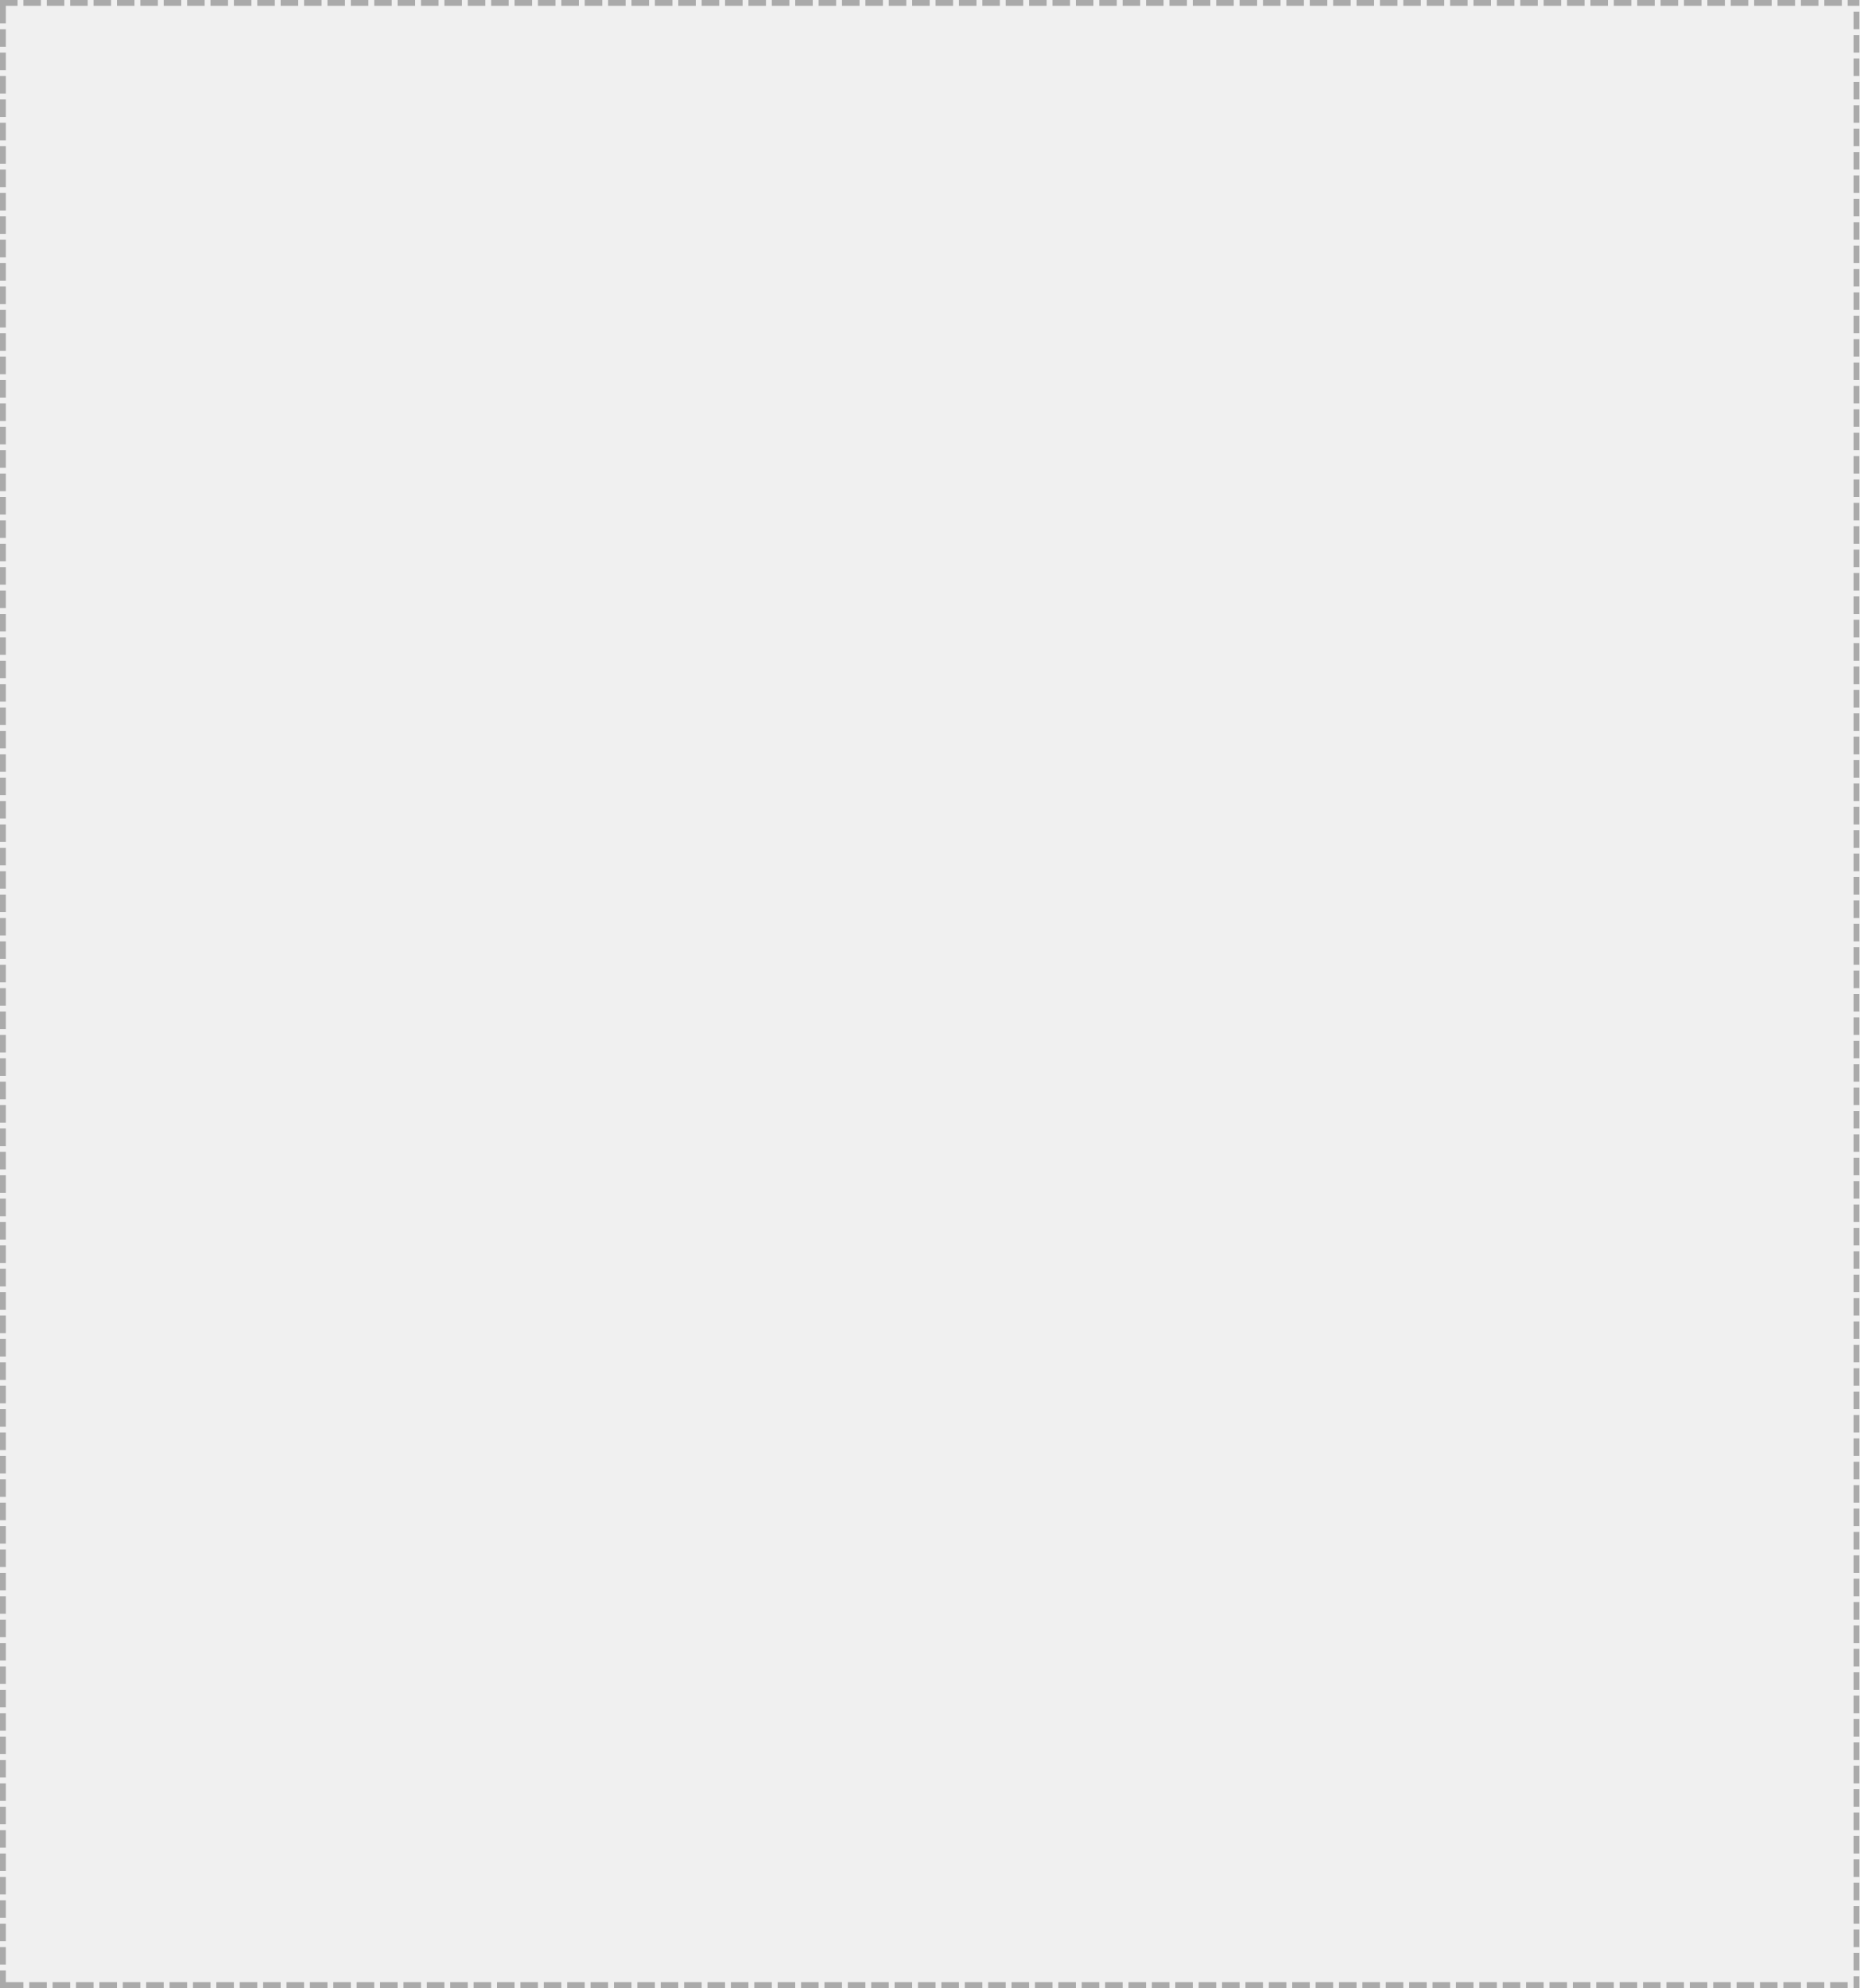
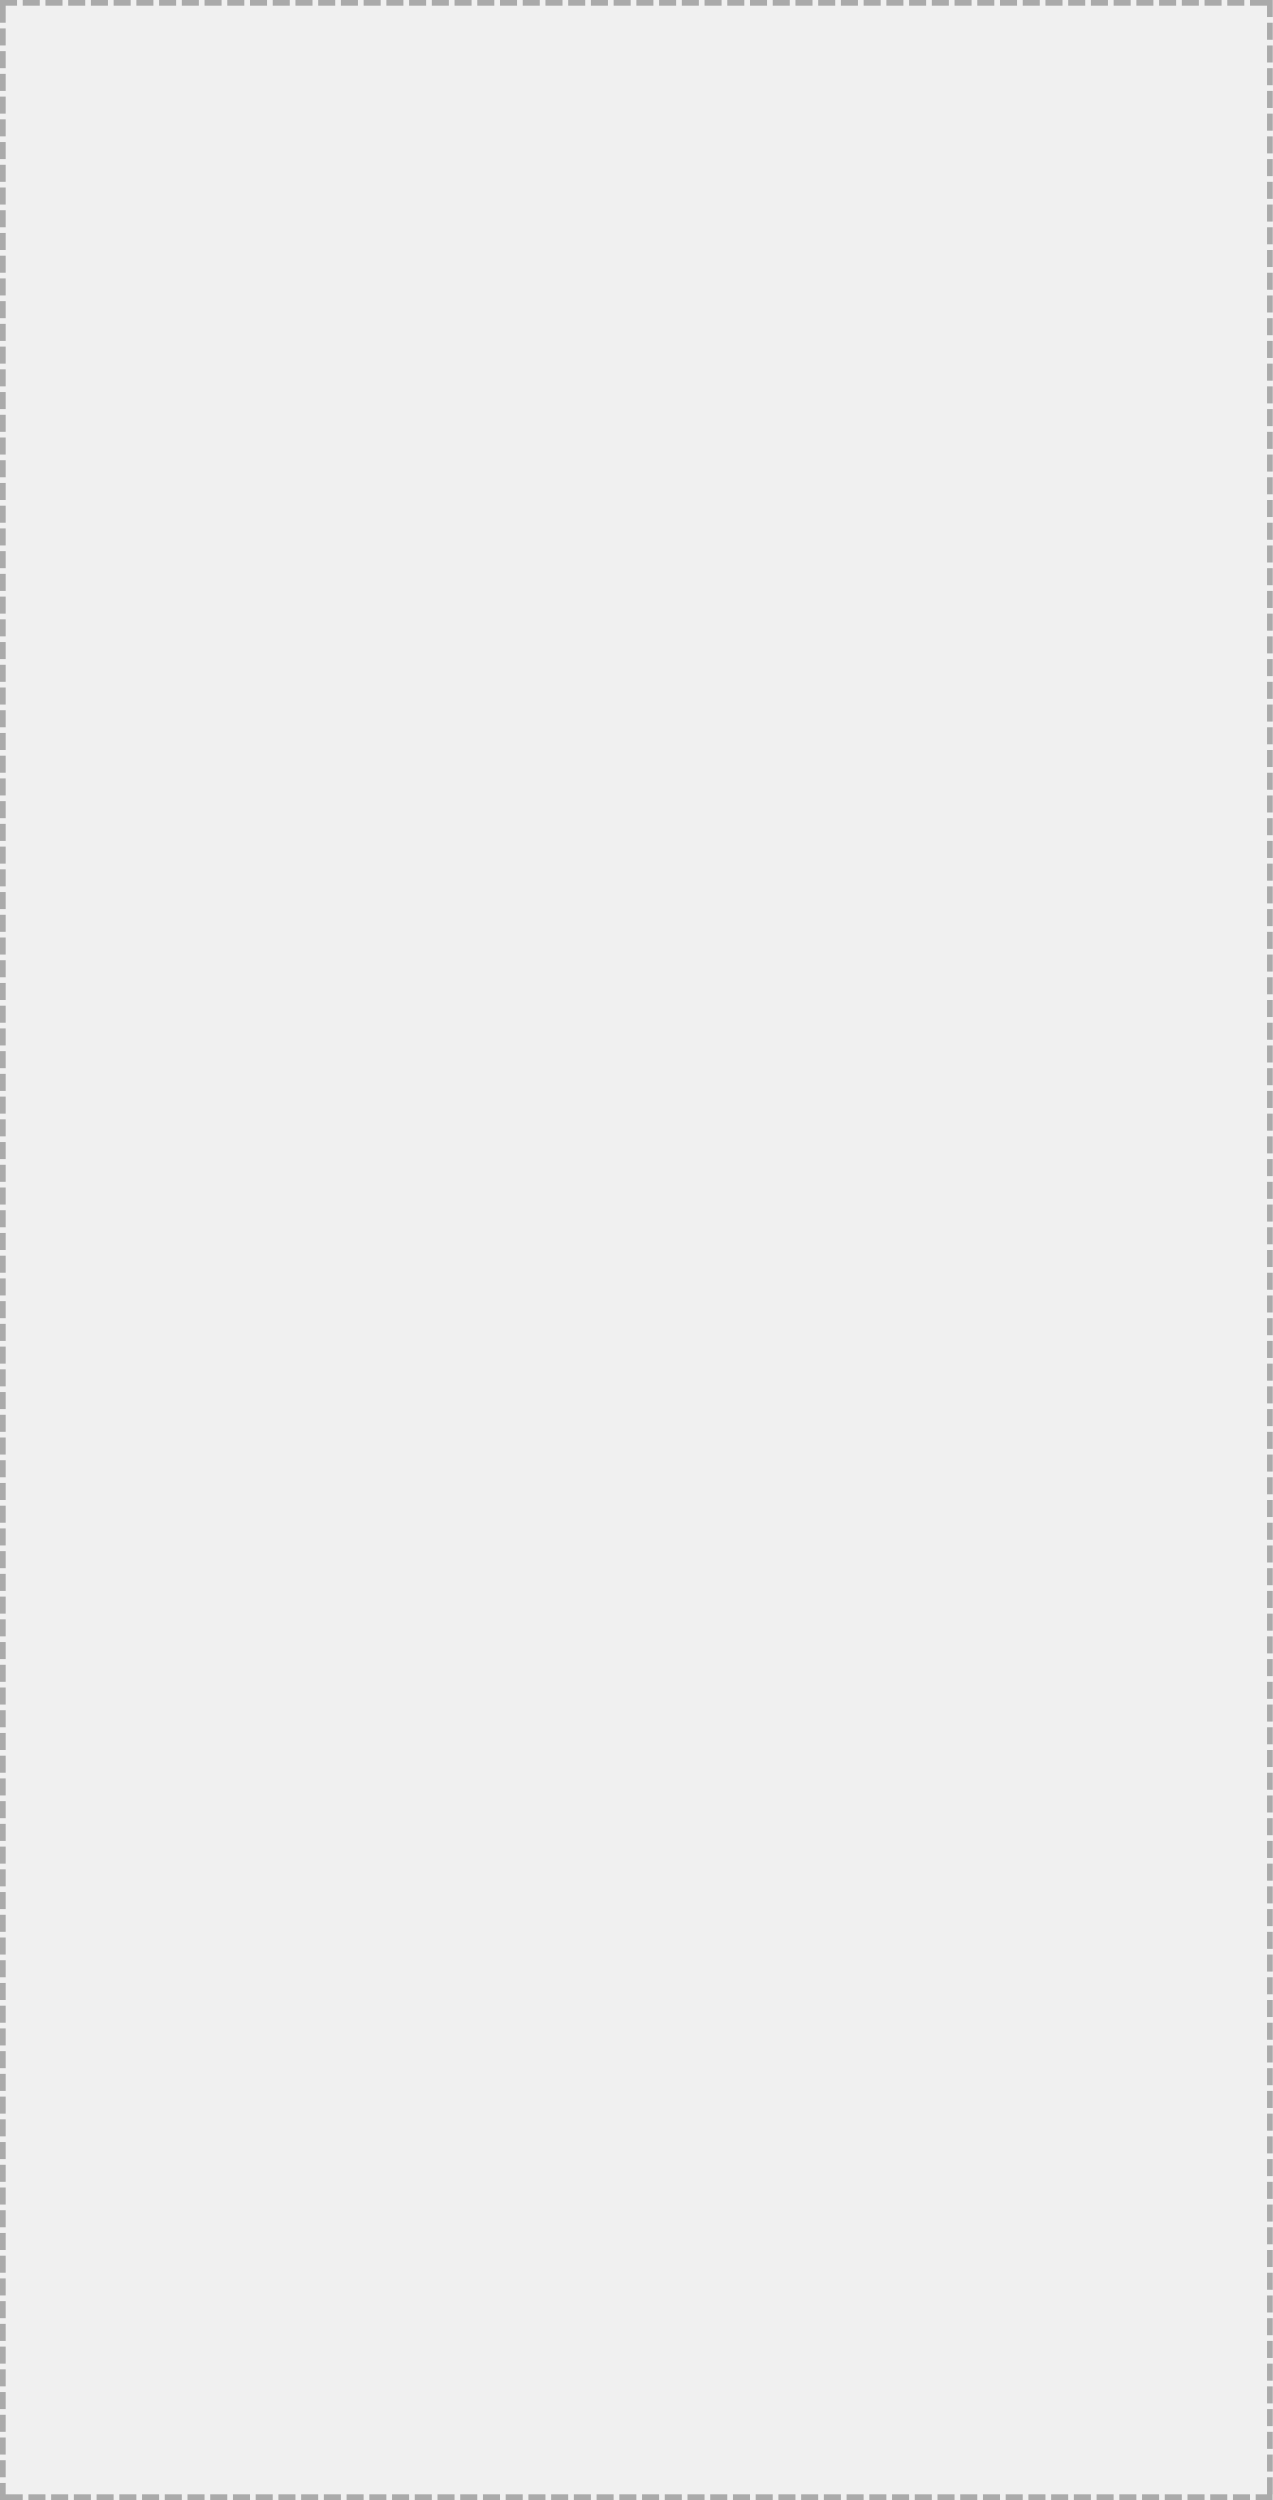
- <svg xmlns="http://www.w3.org/2000/svg" version="1.1" width="318px" height="340px">
+ <svg xmlns="http://www.w3.org/2000/svg" version="1.1" width="224px" height="440px">
  <defs>
    <pattern id="BGPattern" patternUnits="userSpaceOnUse" alignment="0 0" imageRepeat="None" />
-     <mask fill="white" id="Clip16">
-       <path d="M 0 340  L 0 0  L 318 0  L 318 340  L 0 340  Z " fill-rule="evenodd" />
+     <mask fill="white" id="Clip23">
+       <path d="M 0 440  L 0 0  L 224 0  L 224 440  L 0 440  Z " fill-rule="evenodd" />
    </mask>
  </defs>
-   <g transform="matrix(1 0 0 1 -860 -44 )">
-     <path d="M 0 340  L 0 0  L 318 0  L 318 340  L 0 340  Z " fill-rule="nonzero" fill="rgba(255, 255, 255, 0)" stroke="none" transform="matrix(1 0 0 1 860 44 )" class="fill" />
-     <path d="M 0 340  L 0 0  L 318 0  L 318 340  L 0 340  Z " stroke-width="2" stroke-dasharray="3,1" stroke="rgba(170, 170, 170, 1)" fill="none" transform="matrix(1 0 0 1 860 44 )" class="stroke" mask="url(#Clip16)" />
+   <g transform="matrix(1 0 0 1 -116 -380 )">
+     <path d="M 0 440  L 0 0  L 224 0  L 224 440  L 0 440  Z " fill-rule="nonzero" fill="rgba(255, 255, 255, 0)" stroke="none" transform="matrix(1 0 0 1 116 380 )" class="fill" />
+     <path d="M 0 440  L 0 0  L 224 0  L 224 440  L 0 440  Z " stroke-width="2" stroke-dasharray="3,1" stroke="rgba(170, 170, 170, 1)" fill="none" transform="matrix(1 0 0 1 116 380 )" class="stroke" mask="url(#Clip23)" />
  </g>
</svg>
